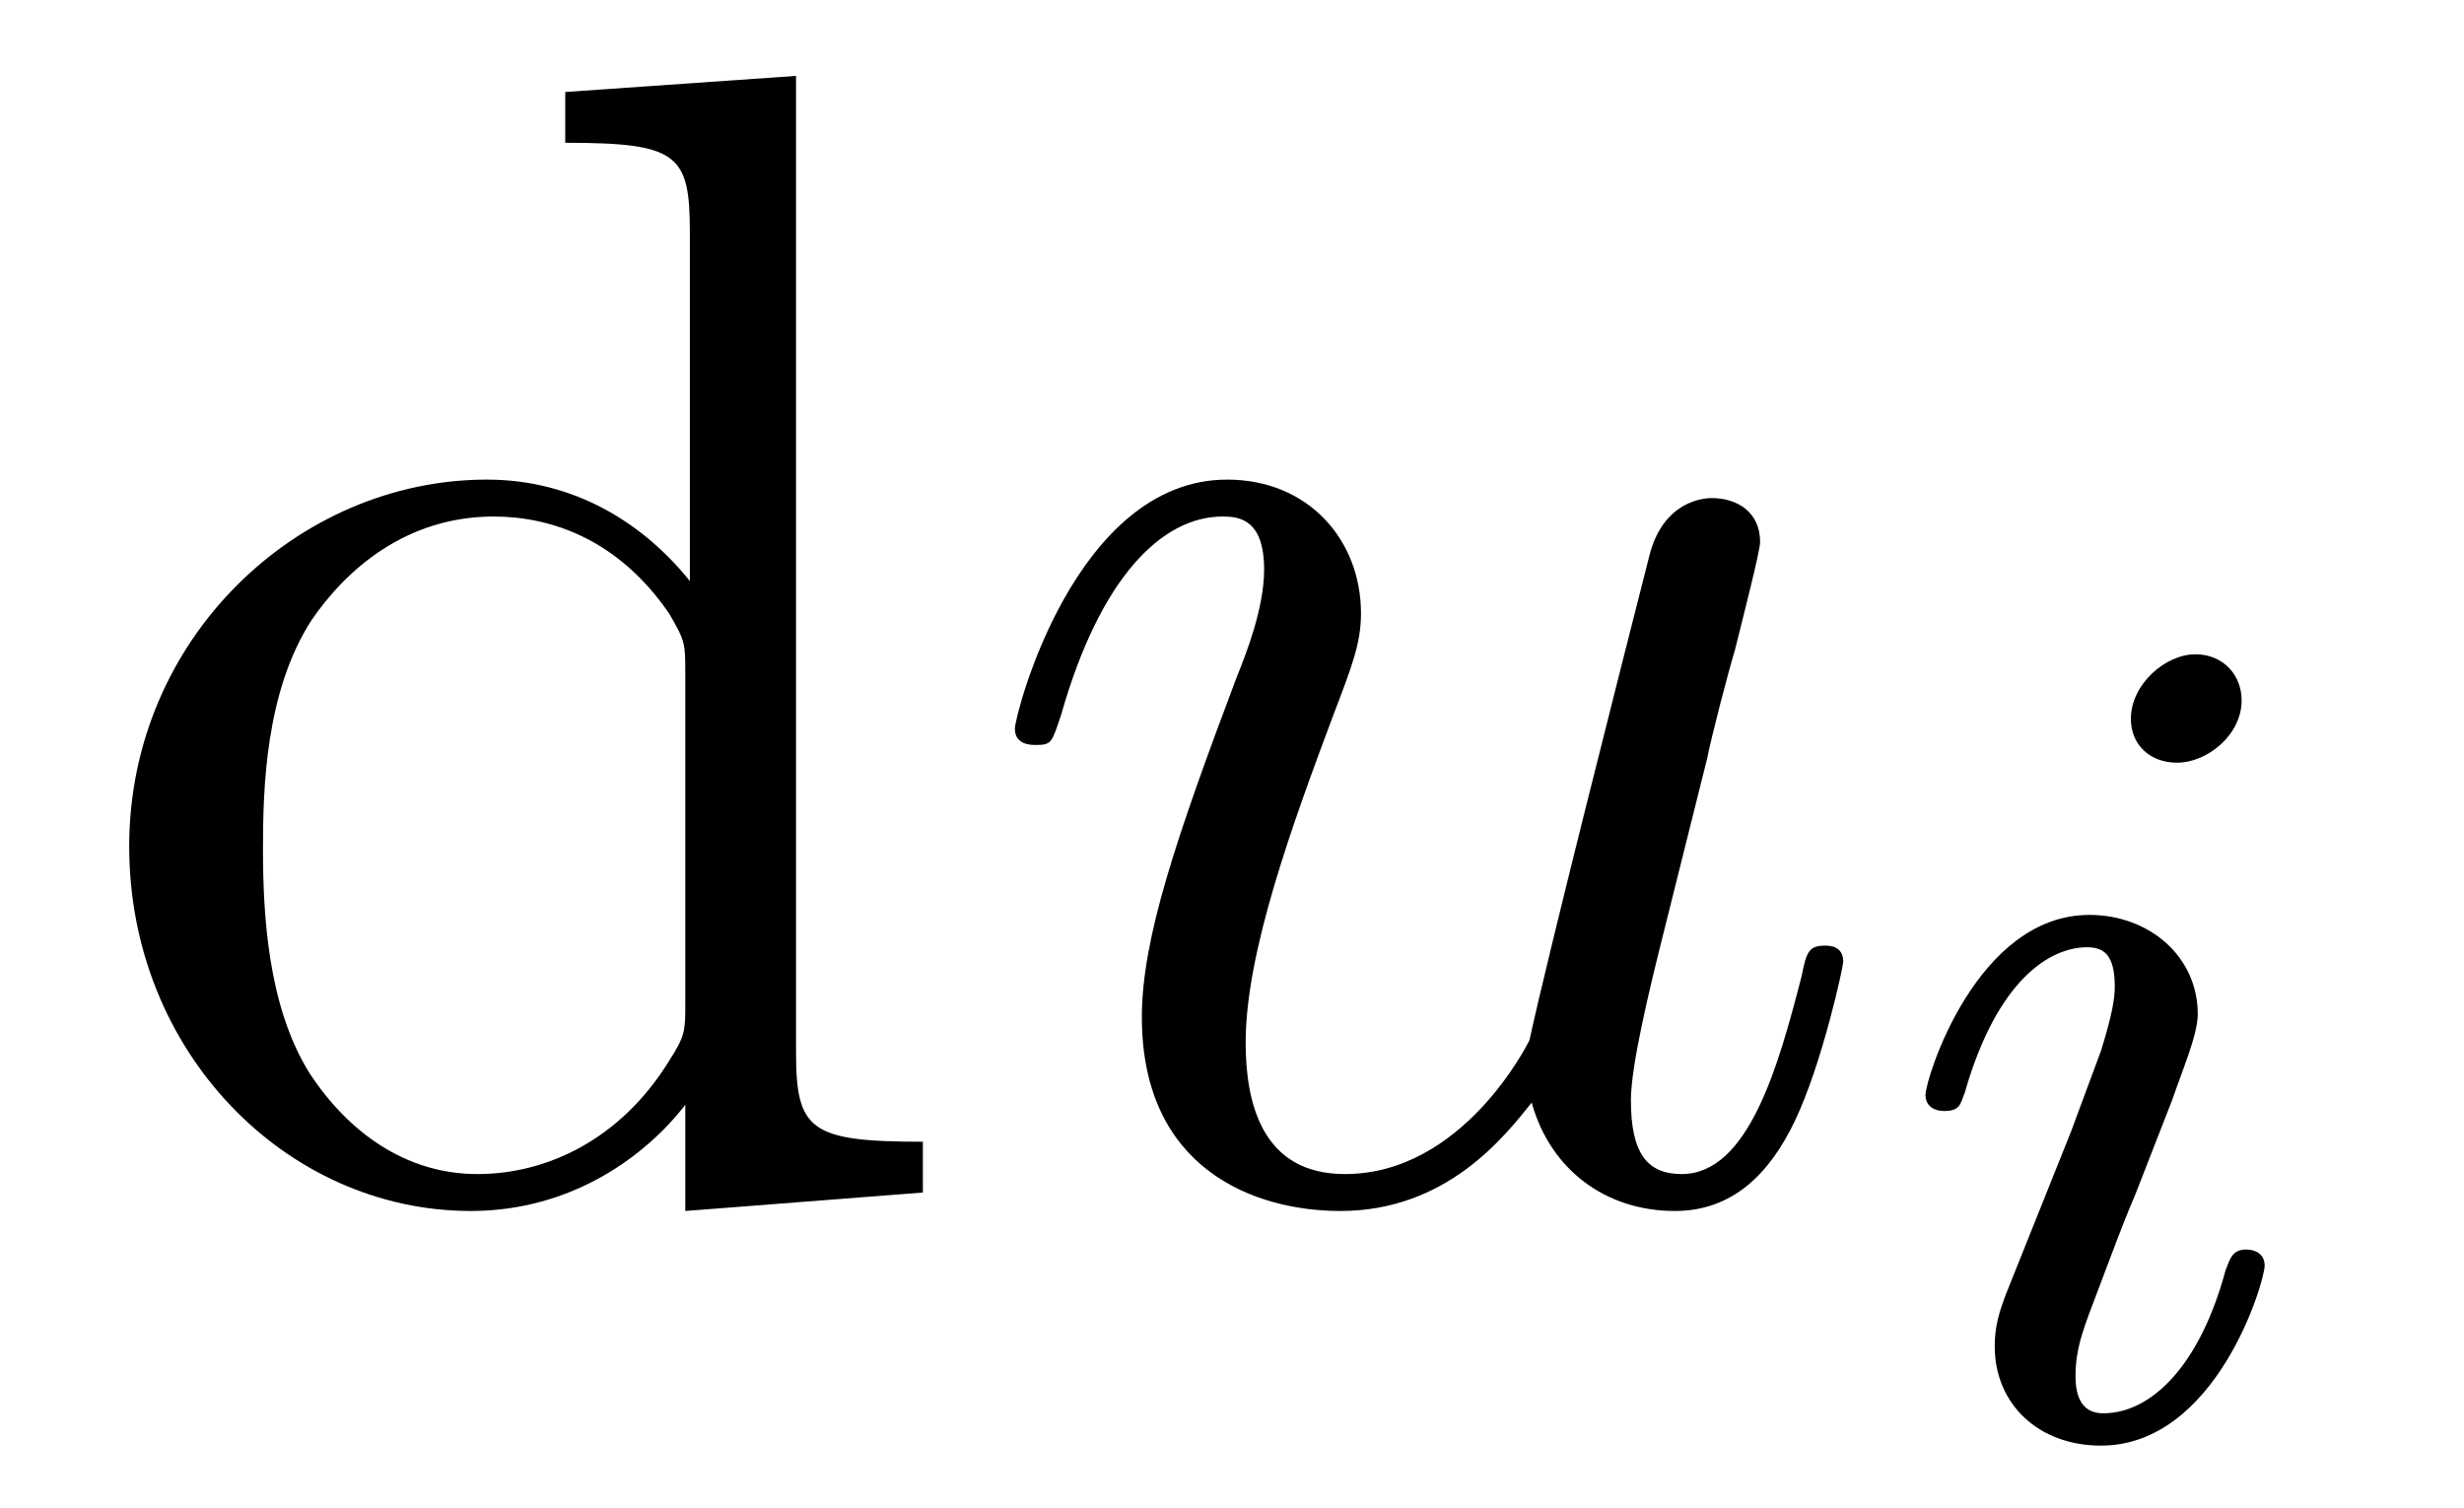
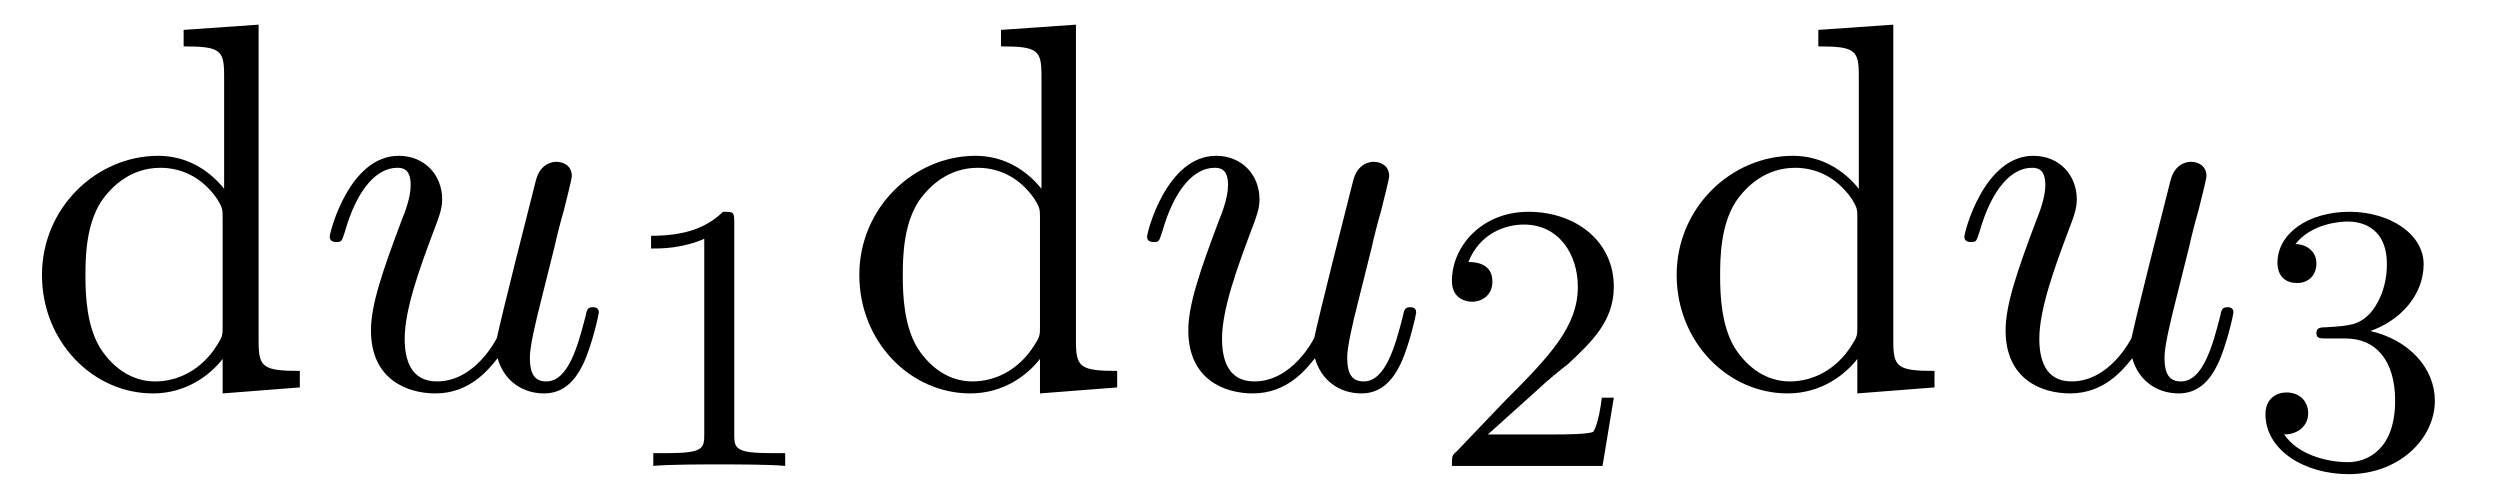
- <svg xmlns="http://www.w3.org/2000/svg" xmlns:xlink="http://www.w3.org/1999/xlink" viewBox="0 0 16.687 10.212" version="1.2">
+ <svg xmlns="http://www.w3.org/2000/svg" xmlns:xlink="http://www.w3.org/1999/xlink" viewBox="0 0 52.114 10.212" version="1.2">
  <defs>
    <g>
      <symbol overflow="visible" id="glyph0-0">
        <path style="stroke:none;" d="" />
      </symbol>
      <symbol overflow="visible" id="glyph0-1">
        <path style="stroke:none;" d="M 4.141 -0.594 L 4.141 0.125 L 5.75 0 L 5.75 -0.344 C 4.984 -0.344 4.891 -0.422 4.891 -0.953 L 4.891 -7.562 L 3.328 -7.453 L 3.328 -7.109 C 4.094 -7.109 4.172 -7.031 4.172 -6.5 L 4.172 -4.141 C 3.859 -4.531 3.391 -4.828 2.797 -4.828 C 1.516 -4.828 0.375 -3.75 0.375 -2.344 C 0.375 -0.953 1.438 0.125 2.688 0.125 C 3.375 0.125 3.875 -0.25 4.141 -0.594 Z M 4.141 -3.516 L 4.141 -1.281 C 4.141 -1.094 4.141 -1.062 4.031 -0.891 C 3.703 -0.359 3.203 -0.125 2.734 -0.125 C 2.25 -0.125 1.859 -0.406 1.594 -0.812 C 1.312 -1.266 1.281 -1.891 1.281 -2.328 C 1.281 -2.734 1.297 -3.391 1.609 -3.875 C 1.844 -4.219 2.25 -4.578 2.844 -4.578 C 3.234 -4.578 3.688 -4.422 4.031 -3.922 C 4.141 -3.734 4.141 -3.719 4.141 -3.516 Z M 4.141 -3.516 " />
      </symbol>
      <symbol overflow="visible" id="glyph1-0">
        <path style="stroke:none;" d="" />
      </symbol>
      <symbol overflow="visible" id="glyph1-1">
        <path style="stroke:none;" d="M 3.812 -0.609 C 3.938 -0.156 4.312 0.125 4.781 0.125 C 5.172 0.125 5.422 -0.125 5.594 -0.484 C 5.781 -0.875 5.922 -1.531 5.922 -1.562 C 5.922 -1.672 5.828 -1.672 5.797 -1.672 C 5.688 -1.672 5.672 -1.625 5.641 -1.469 C 5.484 -0.859 5.281 -0.125 4.828 -0.125 C 4.594 -0.125 4.484 -0.266 4.484 -0.625 C 4.484 -0.859 4.609 -1.375 4.703 -1.75 L 5 -2.938 C 5.031 -3.094 5.141 -3.516 5.188 -3.672 C 5.25 -3.922 5.359 -4.344 5.359 -4.406 C 5.359 -4.609 5.203 -4.703 5.031 -4.703 C 4.984 -4.703 4.703 -4.688 4.609 -4.312 C 4.406 -3.516 3.922 -1.609 3.797 -1.031 C 3.781 -1 3.344 -0.125 2.547 -0.125 C 1.984 -0.125 1.875 -0.609 1.875 -1.016 C 1.875 -1.625 2.188 -2.484 2.469 -3.234 C 2.594 -3.562 2.656 -3.719 2.656 -3.922 C 2.656 -4.422 2.297 -4.828 1.75 -4.828 C 0.719 -4.828 0.312 -3.234 0.312 -3.141 C 0.312 -3.031 0.422 -3.031 0.453 -3.031 C 0.562 -3.031 0.562 -3.047 0.625 -3.234 C 0.891 -4.172 1.312 -4.578 1.719 -4.578 C 1.828 -4.578 2 -4.562 2 -4.219 C 2 -3.953 1.875 -3.641 1.812 -3.484 C 1.406 -2.406 1.172 -1.719 1.172 -1.188 C 1.172 -0.156 1.938 0.125 2.516 0.125 C 3.234 0.125 3.625 -0.375 3.812 -0.609 Z M 3.812 -0.609 " />
      </symbol>
      <symbol overflow="visible" id="glyph2-0">
        <path style="stroke:none;" d="" />
      </symbol>
      <symbol overflow="visible" id="glyph2-1">
-         <path style="stroke:none;" d="M 2.375 -4.969 C 2.375 -5.141 2.25 -5.281 2.062 -5.281 C 1.859 -5.281 1.625 -5.078 1.625 -4.844 C 1.625 -4.672 1.75 -4.547 1.938 -4.547 C 2.141 -4.547 2.375 -4.734 2.375 -4.969 Z M 1.219 -2.047 L 0.781 -0.953 C 0.734 -0.828 0.703 -0.734 0.703 -0.594 C 0.703 -0.203 1 0.078 1.422 0.078 C 2.203 0.078 2.531 -1.031 2.531 -1.141 C 2.531 -1.219 2.469 -1.25 2.406 -1.25 C 2.312 -1.25 2.297 -1.188 2.266 -1.109 C 2.094 -0.469 1.766 -0.141 1.438 -0.141 C 1.344 -0.141 1.25 -0.188 1.25 -0.391 C 1.25 -0.594 1.312 -0.734 1.406 -0.984 C 1.484 -1.188 1.562 -1.406 1.656 -1.625 L 1.906 -2.266 C 1.969 -2.453 2.078 -2.703 2.078 -2.844 C 2.078 -3.234 1.75 -3.516 1.344 -3.516 C 0.578 -3.516 0.234 -2.406 0.234 -2.297 C 0.234 -2.219 0.297 -2.188 0.359 -2.188 C 0.469 -2.188 0.469 -2.234 0.5 -2.312 C 0.719 -3.078 1.078 -3.297 1.328 -3.297 C 1.438 -3.297 1.516 -3.25 1.516 -3.031 C 1.516 -2.953 1.5 -2.844 1.422 -2.594 Z M 1.219 -2.047 " />
+         <path style="stroke:none;" d="M 2.5 -5.078 C 2.5 -5.297 2.484 -5.297 2.266 -5.297 C 1.938 -4.984 1.516 -4.797 0.766 -4.797 L 0.766 -4.531 C 0.984 -4.531 1.406 -4.531 1.875 -4.734 L 1.875 -0.656 C 1.875 -0.359 1.844 -0.266 1.094 -0.266 L 0.812 -0.266 L 0.812 0 C 1.141 -0.031 1.828 -0.031 2.188 -0.031 C 2.547 -0.031 3.234 -0.031 3.562 0 L 3.562 -0.266 L 3.281 -0.266 C 2.531 -0.266 2.5 -0.359 2.5 -0.656 Z M 2.5 -5.078 " />
+       </symbol>
+       <symbol overflow="visible" id="glyph2-2">
+         <path style="stroke:none;" d="M 2.25 -1.625 C 2.375 -1.75 2.703 -2.016 2.844 -2.125 C 3.328 -2.578 3.797 -3.016 3.797 -3.734 C 3.797 -4.688 3 -5.297 2.016 -5.297 C 1.047 -5.297 0.422 -4.578 0.422 -3.859 C 0.422 -3.469 0.734 -3.422 0.844 -3.422 C 1.016 -3.422 1.266 -3.531 1.266 -3.844 C 1.266 -4.25 0.859 -4.25 0.766 -4.25 C 1 -4.844 1.531 -5.031 1.922 -5.031 C 2.656 -5.031 3.047 -4.406 3.047 -3.734 C 3.047 -2.906 2.469 -2.297 1.516 -1.344 L 0.516 -0.297 C 0.422 -0.219 0.422 -0.203 0.422 0 L 3.562 0 L 3.797 -1.422 L 3.547 -1.422 C 3.531 -1.266 3.469 -0.875 3.375 -0.719 C 3.328 -0.656 2.719 -0.656 2.594 -0.656 L 1.172 -0.656 Z M 2.25 -1.625 " />
+       </symbol>
+       <symbol overflow="visible" id="glyph2-3">
+         <path style="stroke:none;" d="M 2.016 -2.656 C 2.641 -2.656 3.047 -2.203 3.047 -1.359 C 3.047 -0.359 2.484 -0.078 2.062 -0.078 C 1.625 -0.078 1.016 -0.234 0.734 -0.656 C 1.031 -0.656 1.234 -0.844 1.234 -1.094 C 1.234 -1.359 1.047 -1.531 0.781 -1.531 C 0.578 -1.531 0.344 -1.406 0.344 -1.078 C 0.344 -0.328 1.156 0.172 2.078 0.172 C 3.125 0.172 3.875 -0.562 3.875 -1.359 C 3.875 -2.031 3.344 -2.625 2.531 -2.812 C 3.156 -3.031 3.641 -3.562 3.641 -4.203 C 3.641 -4.844 2.922 -5.297 2.094 -5.297 C 1.234 -5.297 0.594 -4.844 0.594 -4.234 C 0.594 -3.938 0.781 -3.812 1 -3.812 C 1.25 -3.812 1.406 -3.984 1.406 -4.219 C 1.406 -4.516 1.141 -4.625 0.969 -4.625 C 1.312 -5.062 1.922 -5.094 2.062 -5.094 C 2.266 -5.094 2.875 -5.031 2.875 -4.203 C 2.875 -3.656 2.641 -3.312 2.531 -3.188 C 2.297 -2.938 2.109 -2.922 1.625 -2.891 C 1.469 -2.891 1.406 -2.875 1.406 -2.766 C 1.406 -2.656 1.484 -2.656 1.625 -2.656 Z M 2.016 -2.656 " />
      </symbol>
    </g>
  </defs>
  <g id="surface1">
    <g style="fill:rgb(0%,0%,0%);fill-opacity:1;">
      <use xlink:href="#glyph0-1" x="0.5" y="8.076" />
    </g>
    <g style="fill:rgb(0%,0%,0%);fill-opacity:1;">
      <use xlink:href="#glyph1-1" x="6.561" y="8.076" />
    </g>
    <g style="fill:rgb(0%,0%,0%);fill-opacity:1;">
      <use xlink:href="#glyph2-1" x="12.806" y="9.712" />
    </g>
+     <g style="fill:rgb(0%,0%,0%);fill-opacity:1;">
+       <use xlink:href="#glyph0-1" x="17.538" y="8.076" />
+     </g>
+     <g style="fill:rgb(0%,0%,0%);fill-opacity:1;">
+       <use xlink:href="#glyph1-1" x="23.599" y="8.076" />
+     </g>
+     <g style="fill:rgb(0%,0%,0%);fill-opacity:1;">
+       <use xlink:href="#glyph2-2" x="29.844" y="9.712" />
+     </g>
+     <g style="fill:rgb(0%,0%,0%);fill-opacity:1;">
+       <use xlink:href="#glyph0-1" x="34.576" y="8.076" />
+     </g>
+     <g style="fill:rgb(0%,0%,0%);fill-opacity:1;">
+       <use xlink:href="#glyph1-1" x="40.636" y="8.076" />
+     </g>
+     <g style="fill:rgb(0%,0%,0%);fill-opacity:1;">
+       <use xlink:href="#glyph2-3" x="46.881" y="9.712" />
+     </g>
  </g>
</svg>
